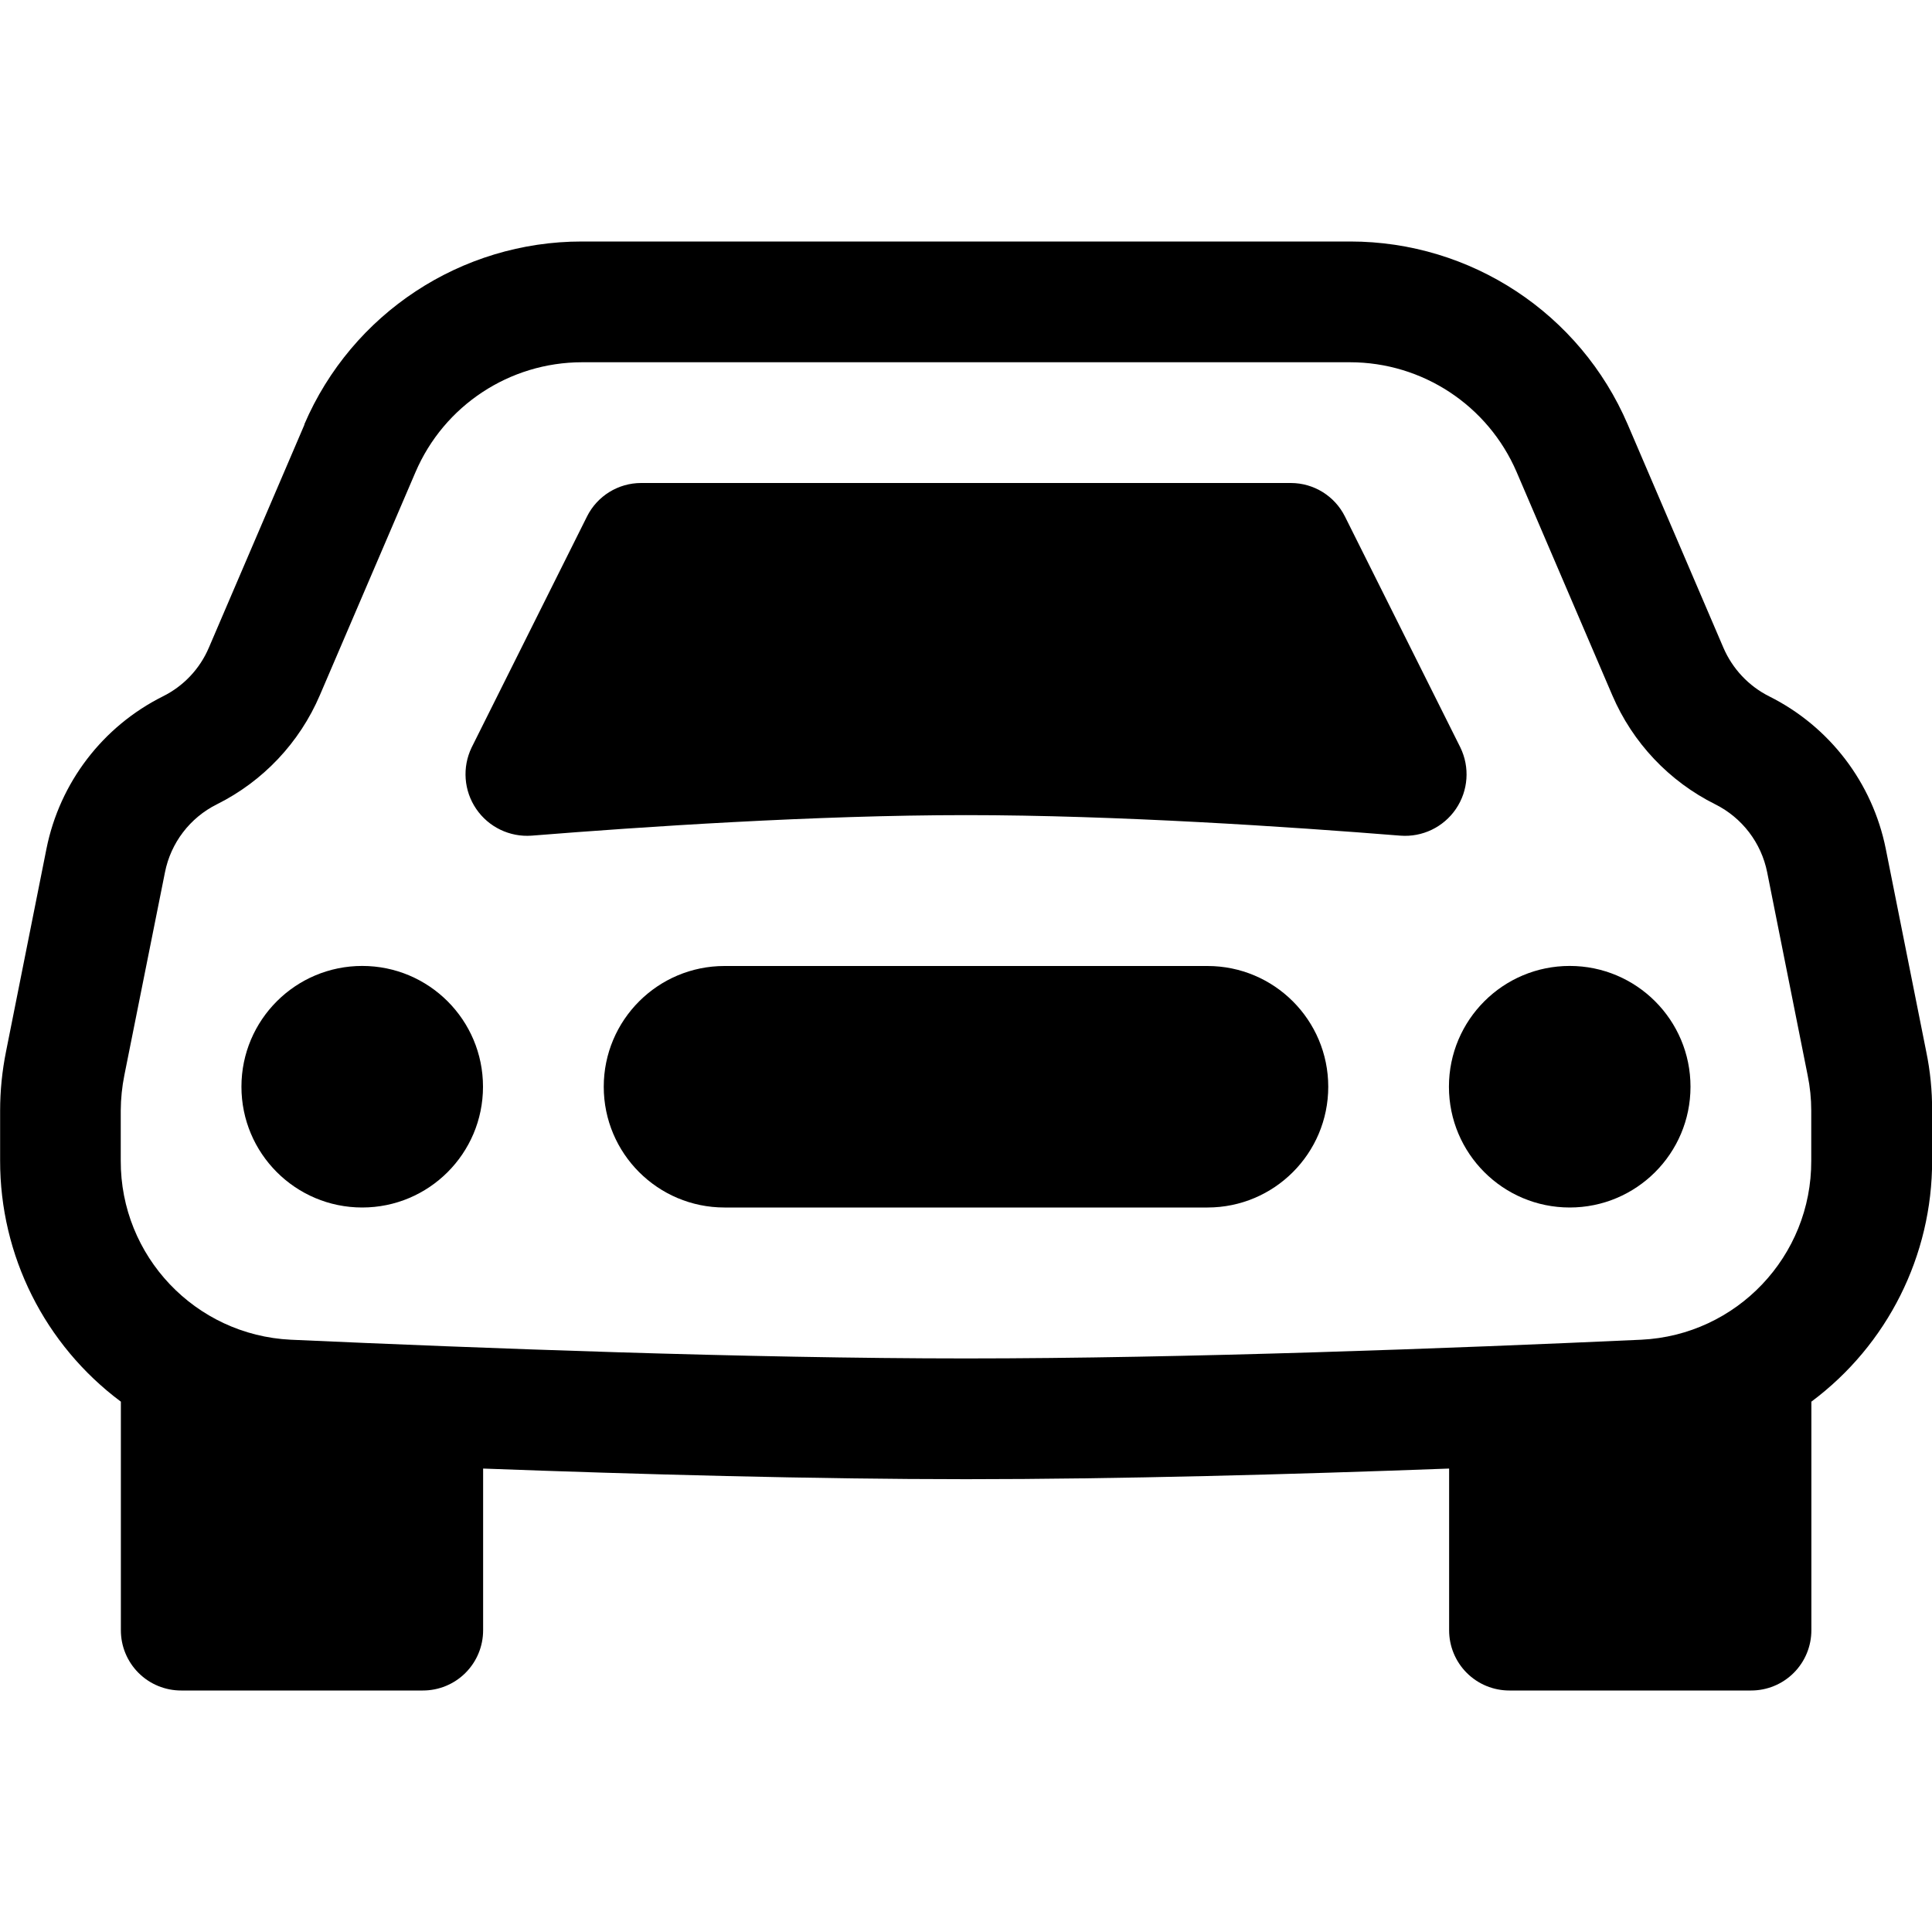
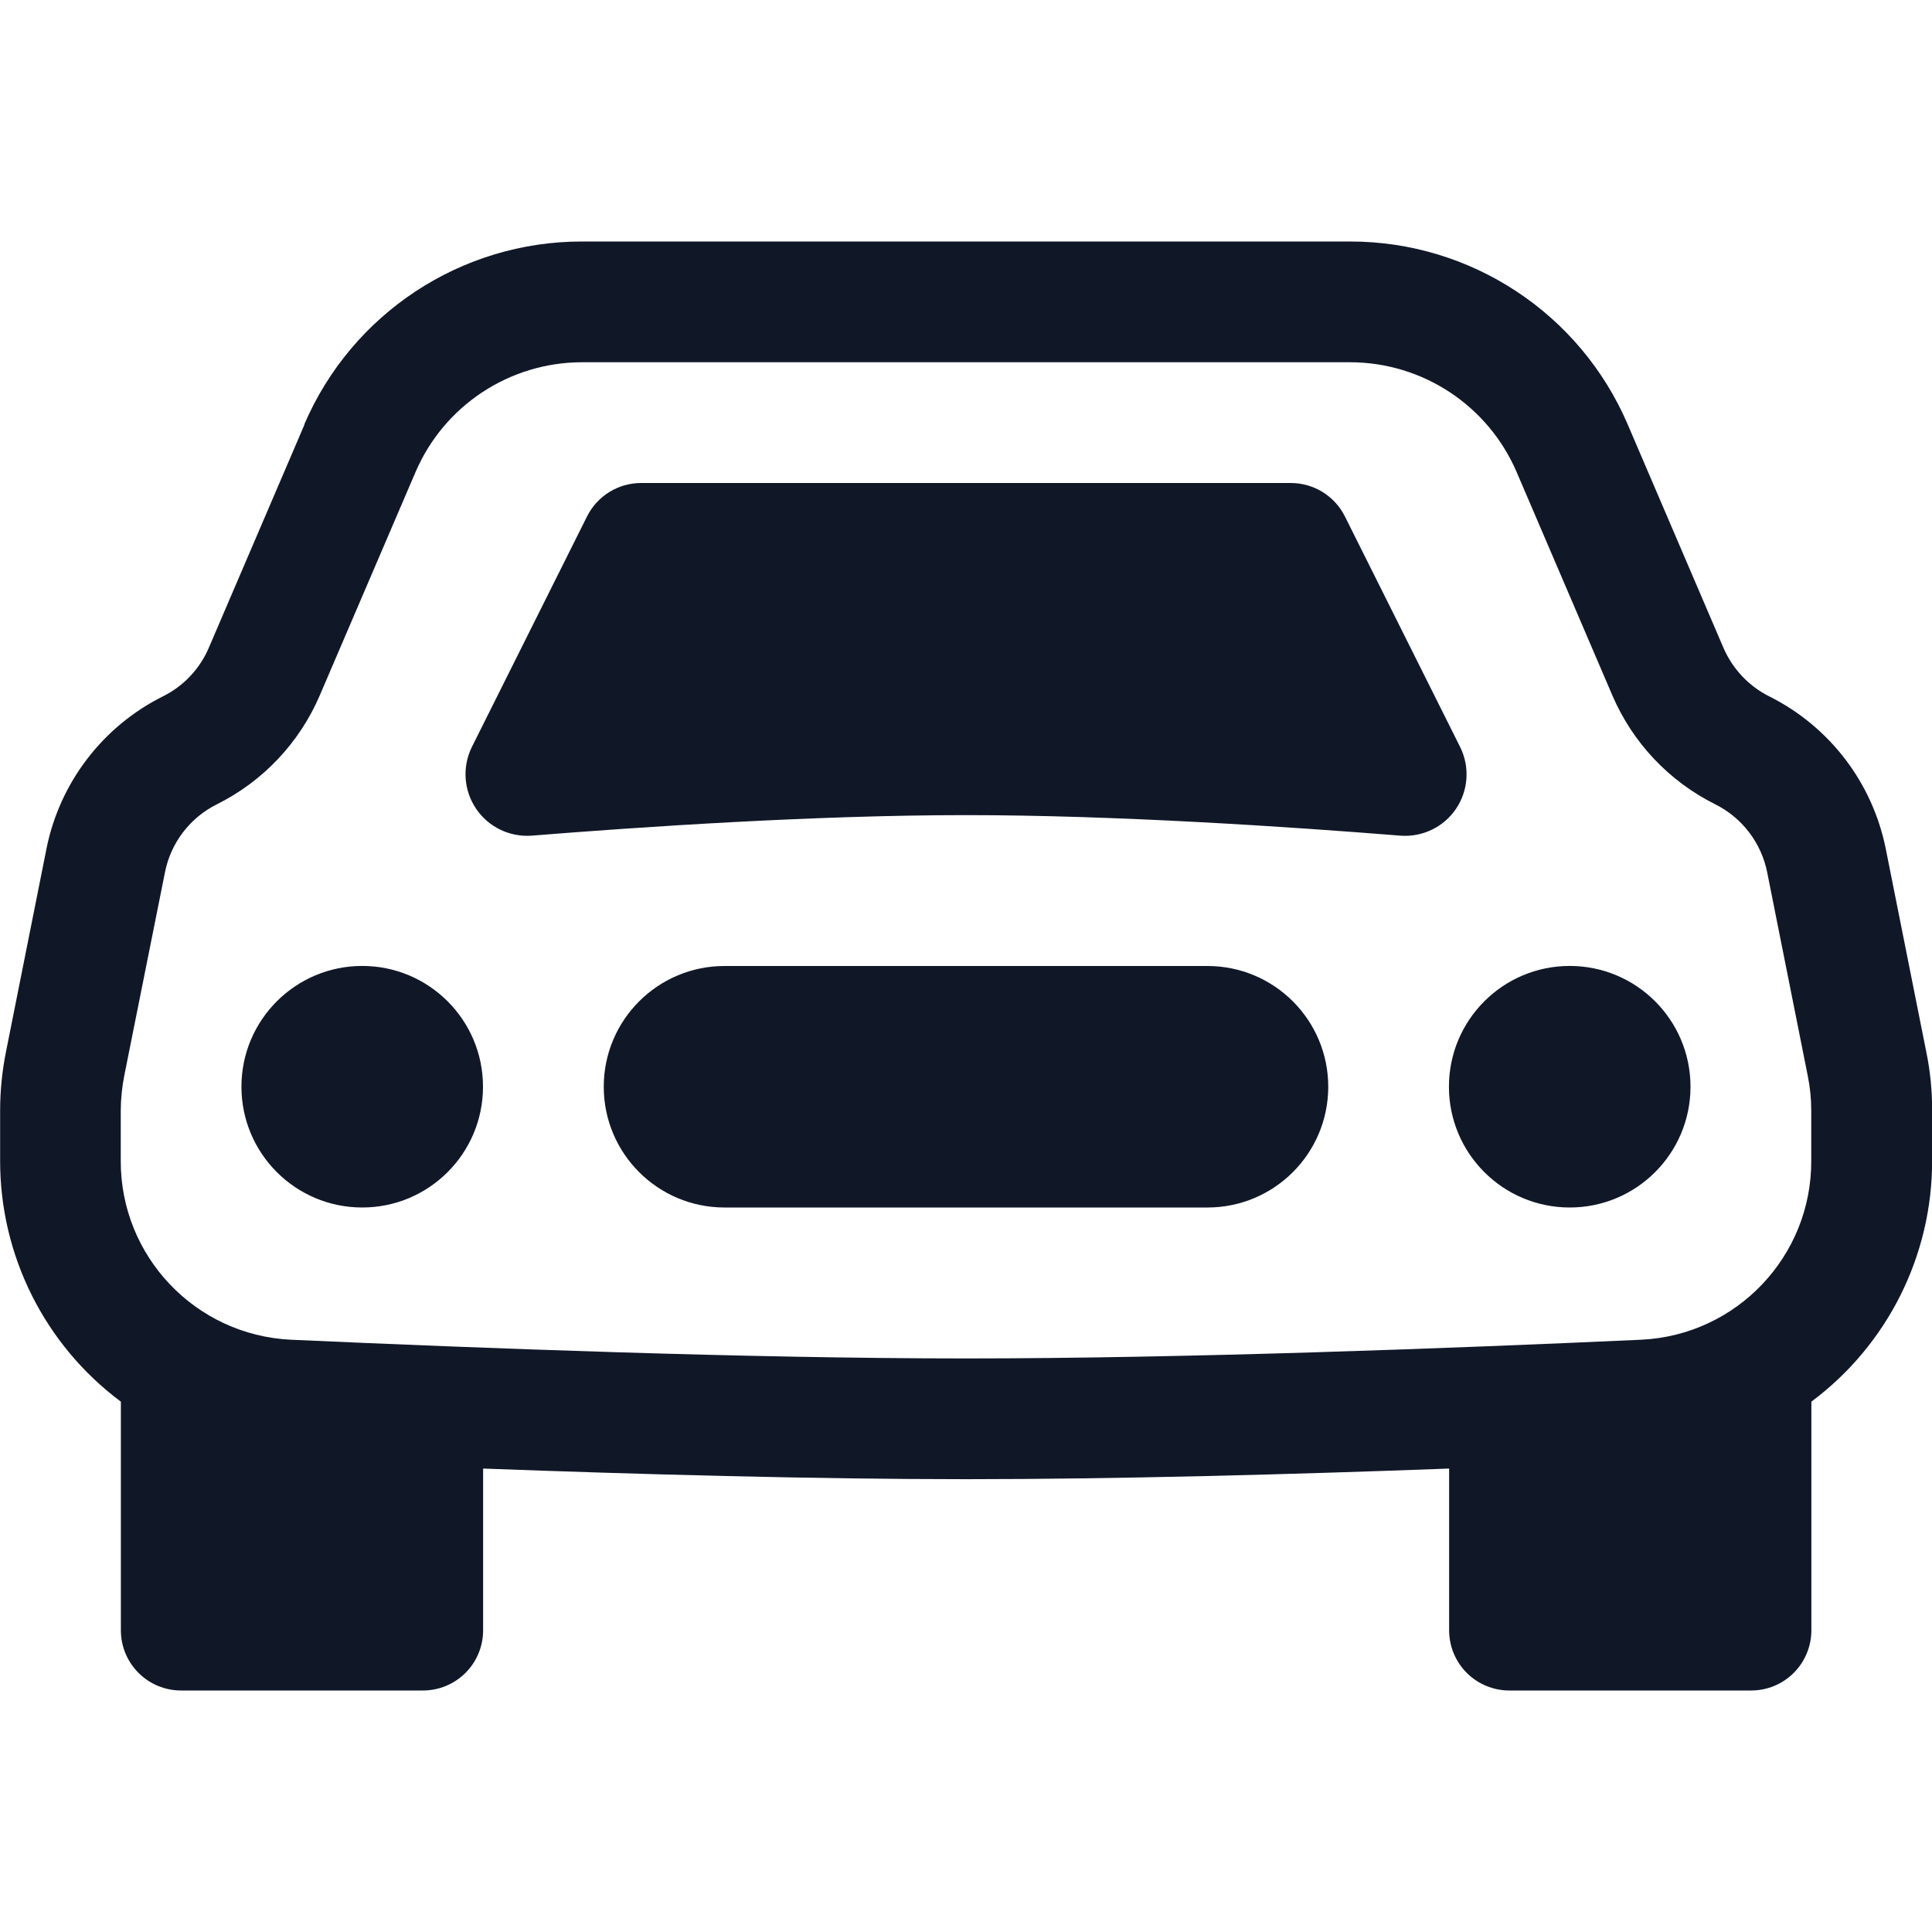
<svg xmlns="http://www.w3.org/2000/svg" width="32" height="32">
-   <path d="M8 18a2 2 0 1 1-4.001-.001A2 2 0 0 1 8 18zm20 0a2 2 0 1 1-4.001-.001A2 2 0 0 1 28 18zm-16-2a2 2 0 0 0 0 4h8a2 2 0 0 0 0-4h-8zM9.724 8.552 7.812 12.38a1.02 1.02 0 0 0 .994 1.461c1.82-.146 4.7-.34 7.194-.34s5.376.194 7.194.34a1.018 1.018 0 0 0 .994-1.461l-1.912-3.826A1.002 1.002 0 0 0 21.382 8H10.618a1.002 1.002 0 0 0-.894.552z" />
-   <path d="M5.04 7.03A5.002 5.002 0 0 1 9.64 4h12.724a5 5 0 0 1 4.596 3.03l1.584 3.696c.15.35.42.638.76.808 1 .5 1.71 1.43 1.93 2.524l.67 3.358c.067.323.099.649.098.98v.826a4.97 4.97 0 0 1-2 3.994V27a.997.997 0 0 1-1 1h-4a.997.997 0 0 1-1-1v-2.676c-2.584.096-5.49.176-8 .176s-5.416-.08-8-.176V27a.997.997 0 0 1-1 1h-4a.997.997 0 0 1-1-1v-3.784a4.97 4.97 0 0 1-2-3.994v-.826c0-.329.033-.657.098-.98l.67-3.36a3.615 3.615 0 0 1 1.928-2.522 1.6 1.6 0 0 0 .762-.808L5.044 7.03H5.04zM9.64 6a3.004 3.004 0 0 0-2.758 1.82l-1.584 3.694a3.602 3.602 0 0 1-1.706 1.808 1.606 1.606 0 0 0-.86 1.128l-.672 3.358c-.039.194-.059.39-.06.588v.826a2.959 2.959 0 0 0 2.816 2.968c3.11.14 7.572.31 11.184.31s8.074-.168 11.184-.31A2.957 2.957 0 0 0 30 19.222v-.826c0-.197-.02-.393-.06-.588l-.67-3.36a1.611 1.611 0 0 0-.86-1.126 3.602 3.602 0 0 1-1.706-1.808L25.12 7.818A3.006 3.006 0 0 0 22.36 6H9.64z" />
+   <path fill="#101828" d="M8 18a2 2 0 1 1-4.001-.001A2 2 0 0 1 8 18zm20 0a2 2 0 1 1-4.001-.001A2 2 0 0 1 28 18zm-16-2a2 2 0 0 0 0 4h8a2 2 0 0 0 0-4h-8zM9.724 8.552 7.812 12.38a1.02 1.02 0 0 0 .994 1.461c1.82-.146 4.7-.34 7.194-.34s5.376.194 7.194.34a1.018 1.018 0 0 0 .994-1.461l-1.912-3.826A1.002 1.002 0 0 0 21.382 8H10.618a1.002 1.002 0 0 0-.894.552z" />
+   <path fill="#101828" d="M5.04 7.03A5.002 5.002 0 0 1 9.64 4h12.724a5 5 0 0 1 4.596 3.03l1.584 3.696c.15.35.42.638.76.808 1 .5 1.71 1.43 1.93 2.524l.67 3.358c.067.323.099.649.098.98v.826a4.97 4.97 0 0 1-2 3.994V27a.997.997 0 0 1-1 1h-4a.997.997 0 0 1-1-1v-2.676c-2.584.096-5.49.176-8 .176s-5.416-.08-8-.176V27a.997.997 0 0 1-1 1h-4a.997.997 0 0 1-1-1v-3.784a4.97 4.97 0 0 1-2-3.994v-.826c0-.329.033-.657.098-.98l.67-3.36a3.615 3.615 0 0 1 1.928-2.522 1.6 1.6 0 0 0 .762-.808L5.044 7.03H5.04zM9.64 6a3.004 3.004 0 0 0-2.758 1.82l-1.584 3.694a3.602 3.602 0 0 1-1.706 1.808 1.606 1.606 0 0 0-.86 1.128l-.672 3.358c-.039.194-.059.39-.06.588v.826a2.959 2.959 0 0 0 2.816 2.968c3.11.14 7.572.31 11.184.31s8.074-.168 11.184-.31A2.957 2.957 0 0 0 30 19.222v-.826c0-.197-.02-.393-.06-.588l-.67-3.36a1.611 1.611 0 0 0-.86-1.126 3.602 3.602 0 0 1-1.706-1.808L25.12 7.818A3.006 3.006 0 0 0 22.36 6H9.64z" />
</svg>
